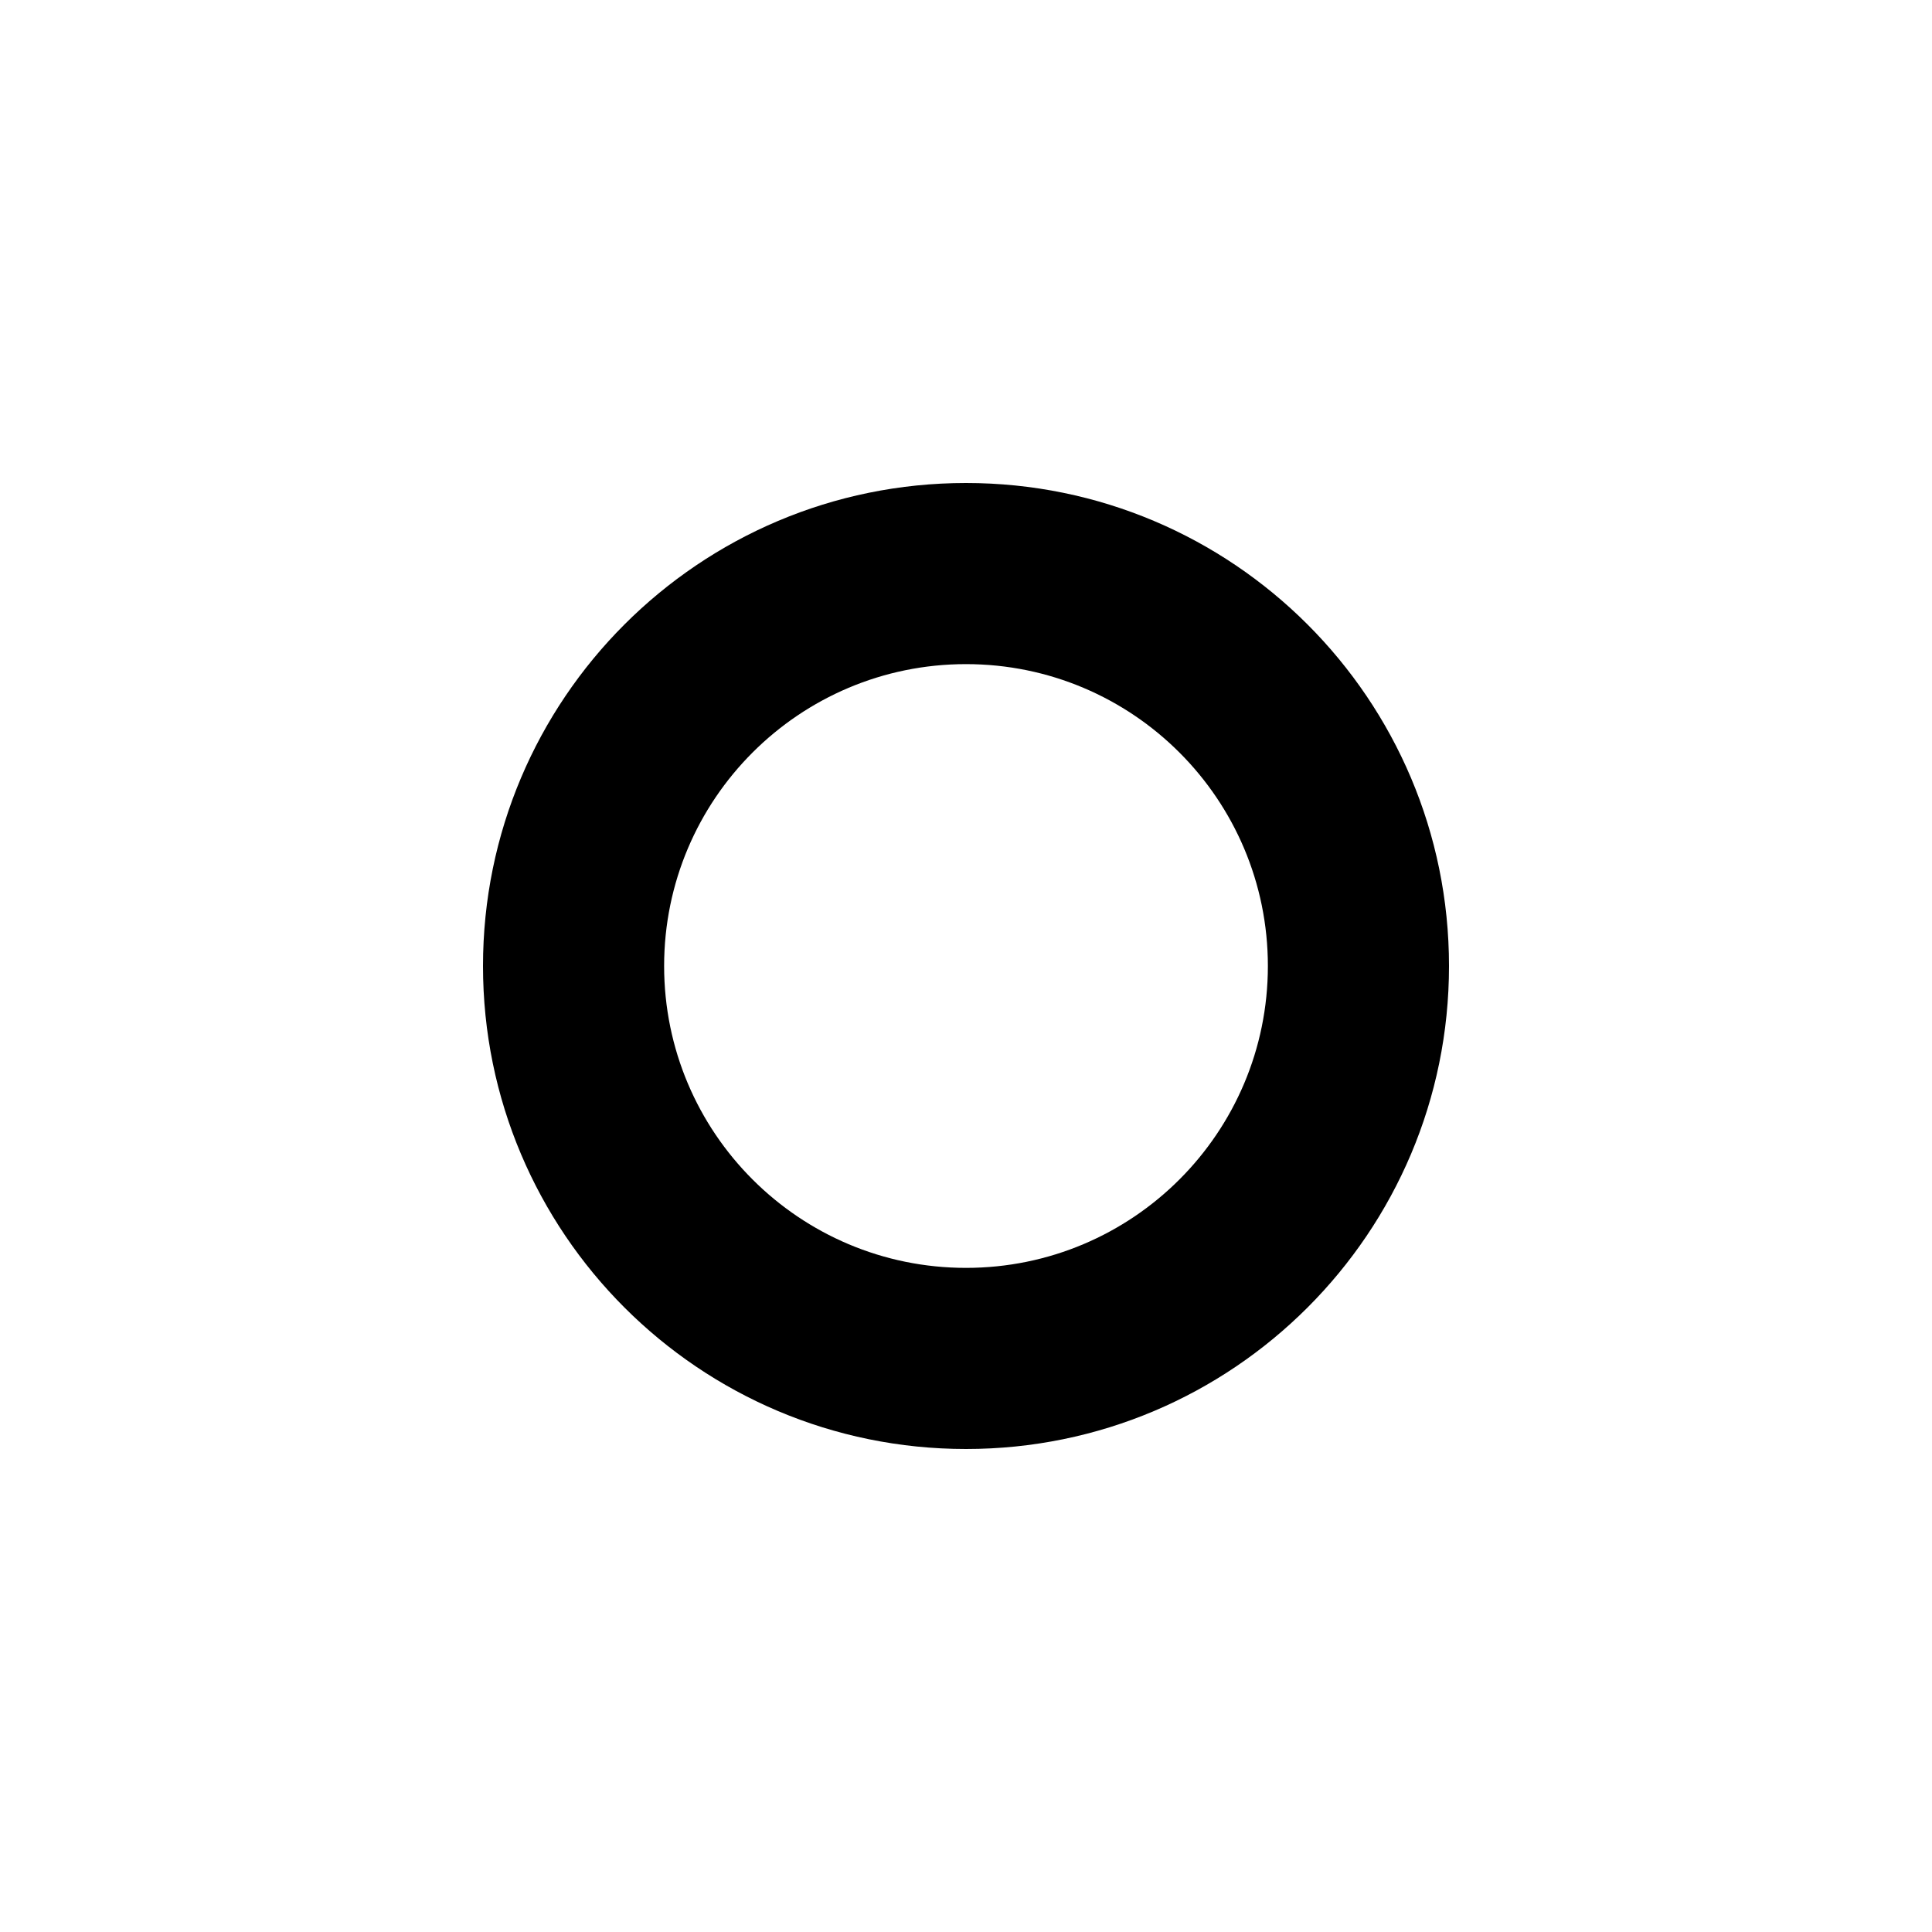
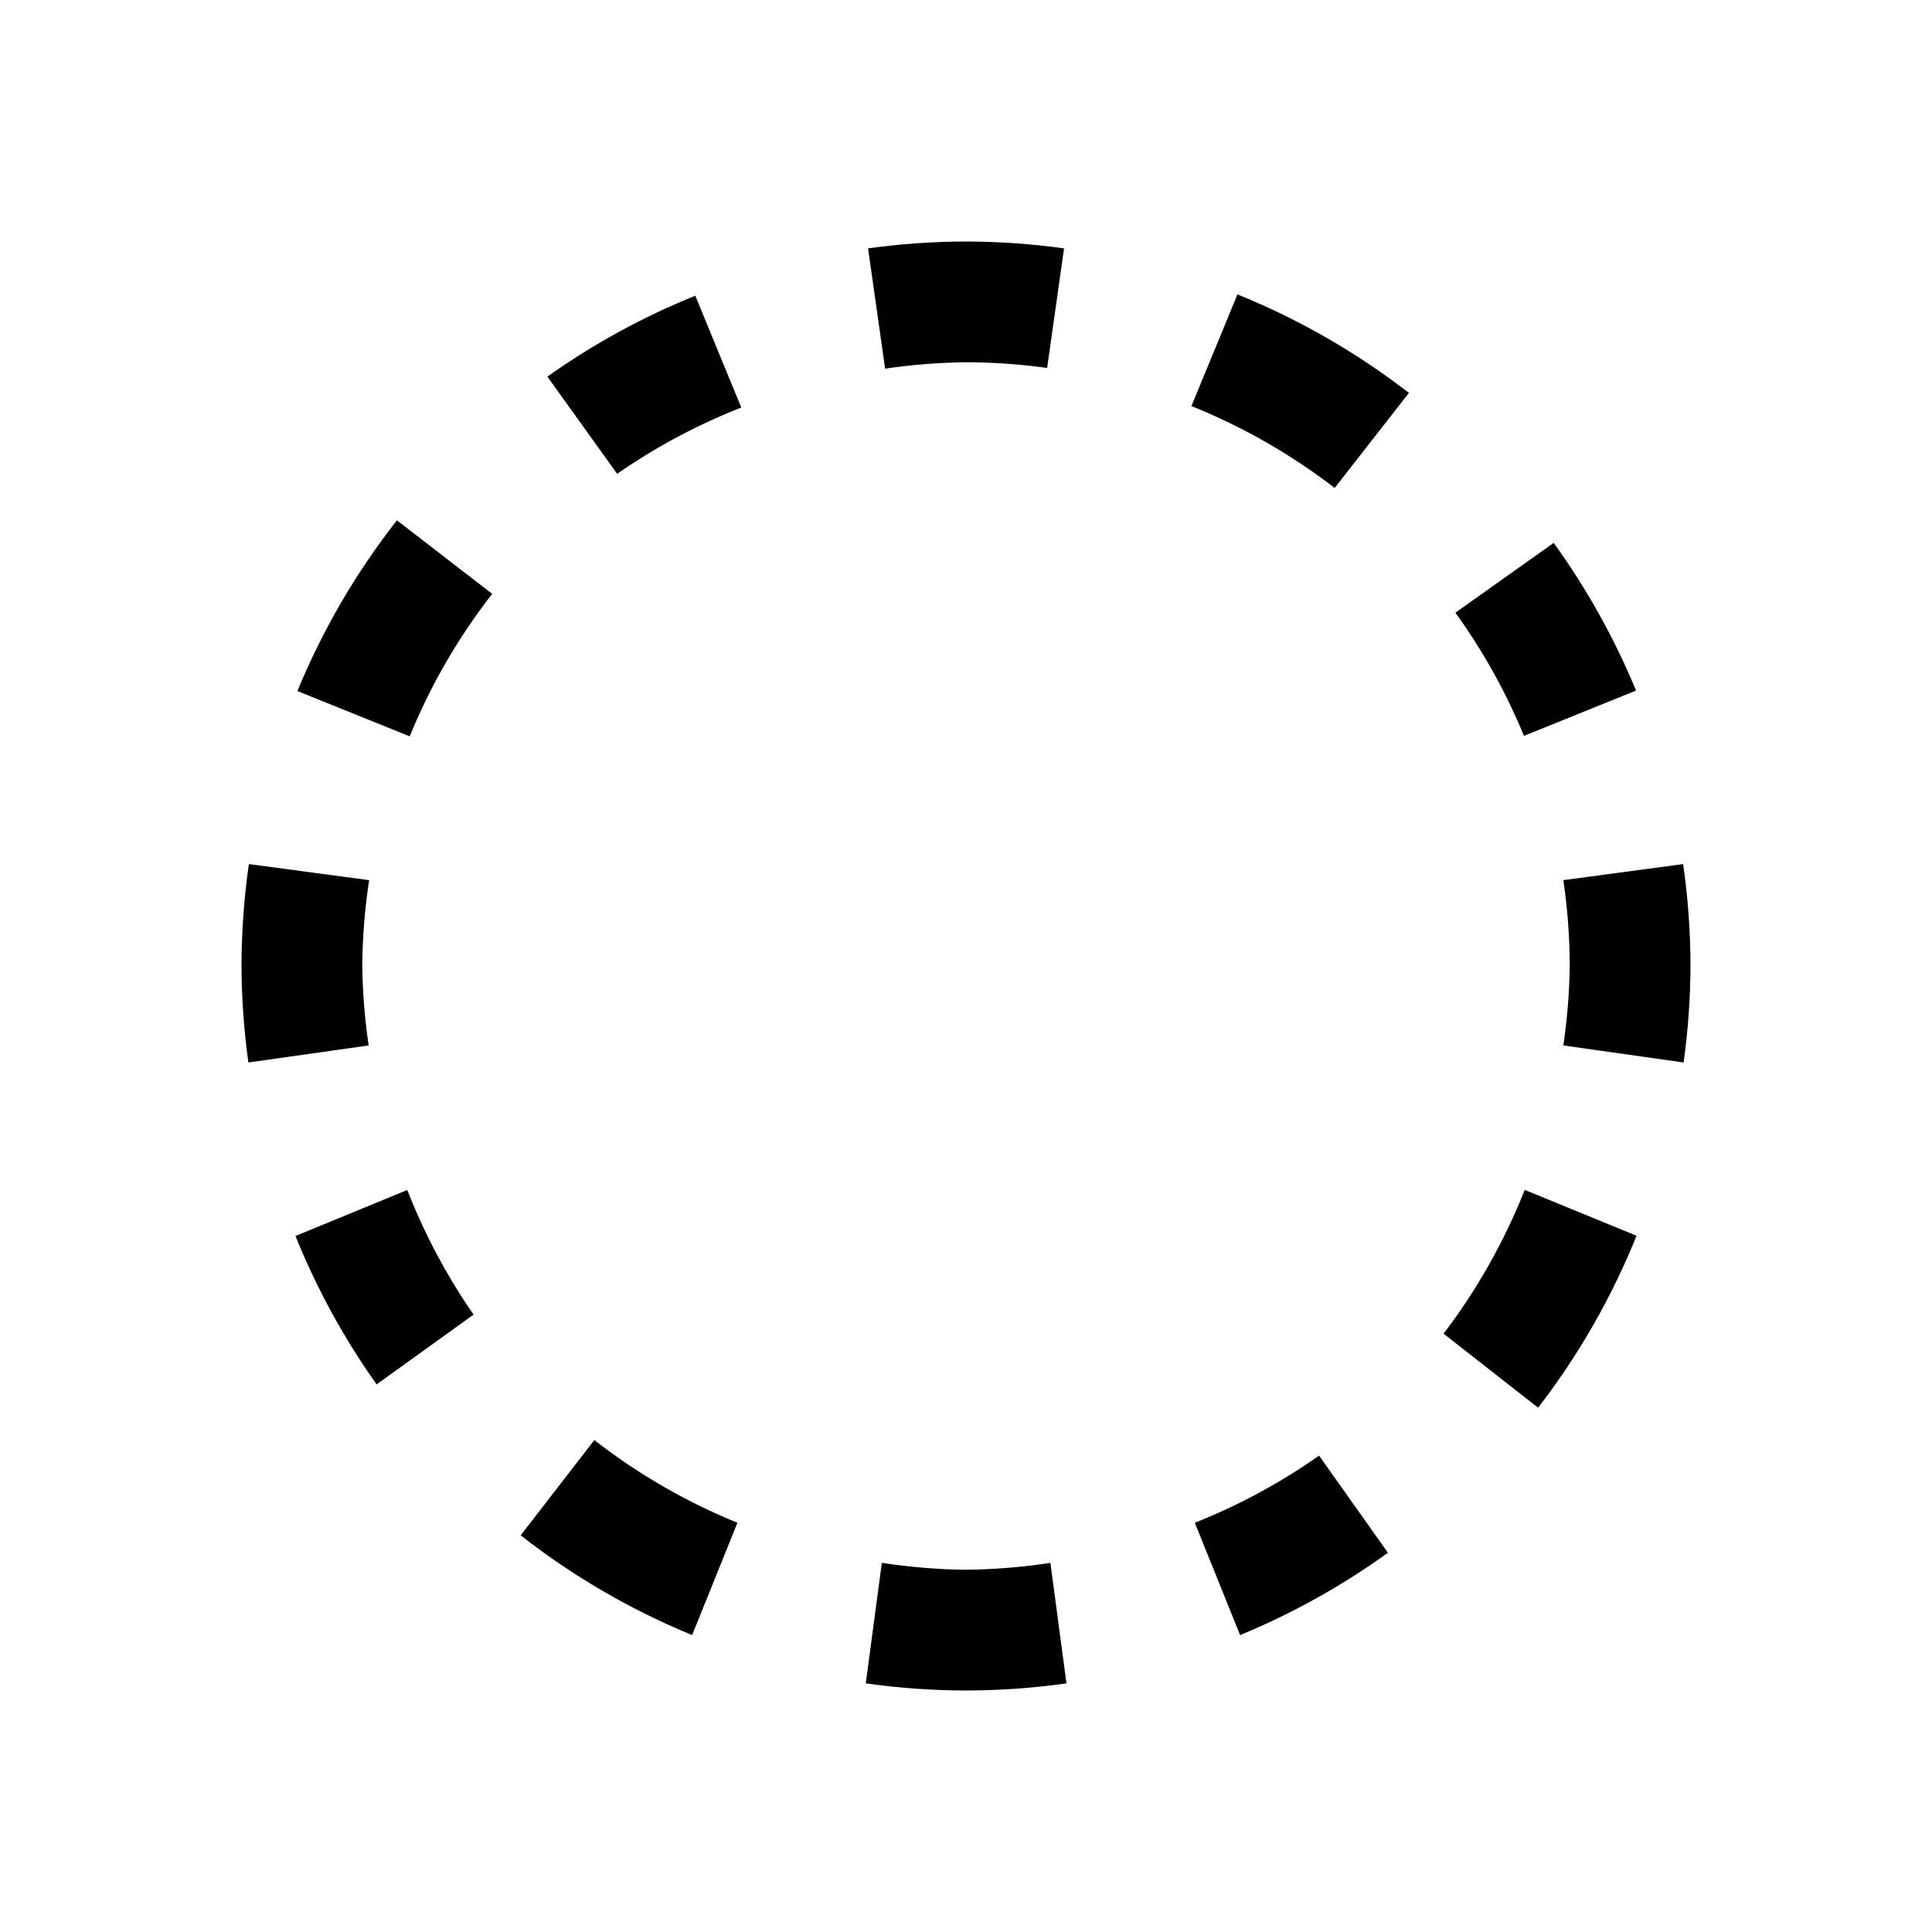
<svg xmlns="http://www.w3.org/2000/svg" width="16" height="16" viewBox="0 0 16 16" version="1.1" id="svg1">
  <defs id="defs1" />
-   <path id="path2" style="stroke-width:3.105;stroke-dasharray:3.148, 3.148" d="M 8,4 A 4,4 0 0 0 4,8 4,4 0 0 0 8,12 4,4 0 0 0 12,8 4,4 0 0 0 8,4 Z M 8,5.5 A 2.5,2.5 0 0 1 10.5,8 2.5,2.5 0 0 1 8,10.5 2.5,2.5 0 0 1 5.5,8 2.5,2.5 0 0 1 8,5.5 Z" />
+   <path id="path2" style="stroke-width:4.658;stroke-dasharray:4.722, 4.722" d="M 8 2 A 6 6 0 0 0 7.189 2.057 L 7.33 3.053 A 5 5 0 0 1 8 3 A 5 5 0 0 1 8.672 3.047 L 8.812 2.057 A 6 6 0 0 0 8 2 z M 10.248 2.438 L 9.867 3.363 A 5 5 0 0 1 11.053 4.041 L 11.668 3.254 A 6 6 0 0 0 10.248 2.438 z M 5.758 2.449 A 6 6 0 0 0 4.533 3.119 L 5.111 3.924 A 5 5 0 0 1 6.139 3.375 L 5.758 2.449 z M 3.287 4.309 A 6 6 0 0 0 2.463 5.723 L 3.393 6.098 A 5 5 0 0 1 4.076 4.918 L 3.287 4.309 z M 12.867 4.496 L 12.053 5.074 A 5 5 0 0 1 12.621 6.094 L 13.549 5.719 A 6 6 0 0 0 12.867 4.496 z M 2.061 7.156 A 6 6 0 0 0 2 8 A 6 6 0 0 0 2.057 8.799 L 3.053 8.658 A 5 5 0 0 1 3 8 A 5 5 0 0 1 3.057 7.289 L 2.061 7.156 z M 13.939 7.156 L 12.947 7.289 A 5 5 0 0 1 13 8 A 5 5 0 0 1 12.947 8.658 L 13.943 8.799 A 6 6 0 0 0 14 8 A 6 6 0 0 0 13.939 7.156 z M 12.627 9.854 A 5 5 0 0 1 11.955 11.045 L 12.738 11.658 A 6 6 0 0 0 13.553 10.234 L 12.627 9.854 z M 3.373 9.855 L 2.447 10.236 A 6 6 0 0 0 3.119 11.465 L 3.922 10.887 A 5 5 0 0 1 3.373 9.855 z M 4.922 11.926 L 4.312 12.715 A 6 6 0 0 0 5.732 13.541 L 6.107 12.611 A 5 5 0 0 1 4.922 11.926 z M 10.924 12.055 A 5 5 0 0 1 9.895 12.611 L 10.27 13.541 A 6 6 0 0 0 11.494 12.859 L 10.924 12.055 z M 7.303 12.943 L 7.17 13.941 A 6 6 0 0 0 8 14 A 6 6 0 0 0 8.832 13.941 L 8.699 12.943 A 5 5 0 0 1 8 13 A 5 5 0 0 1 7.303 12.943 z " />
</svg>
